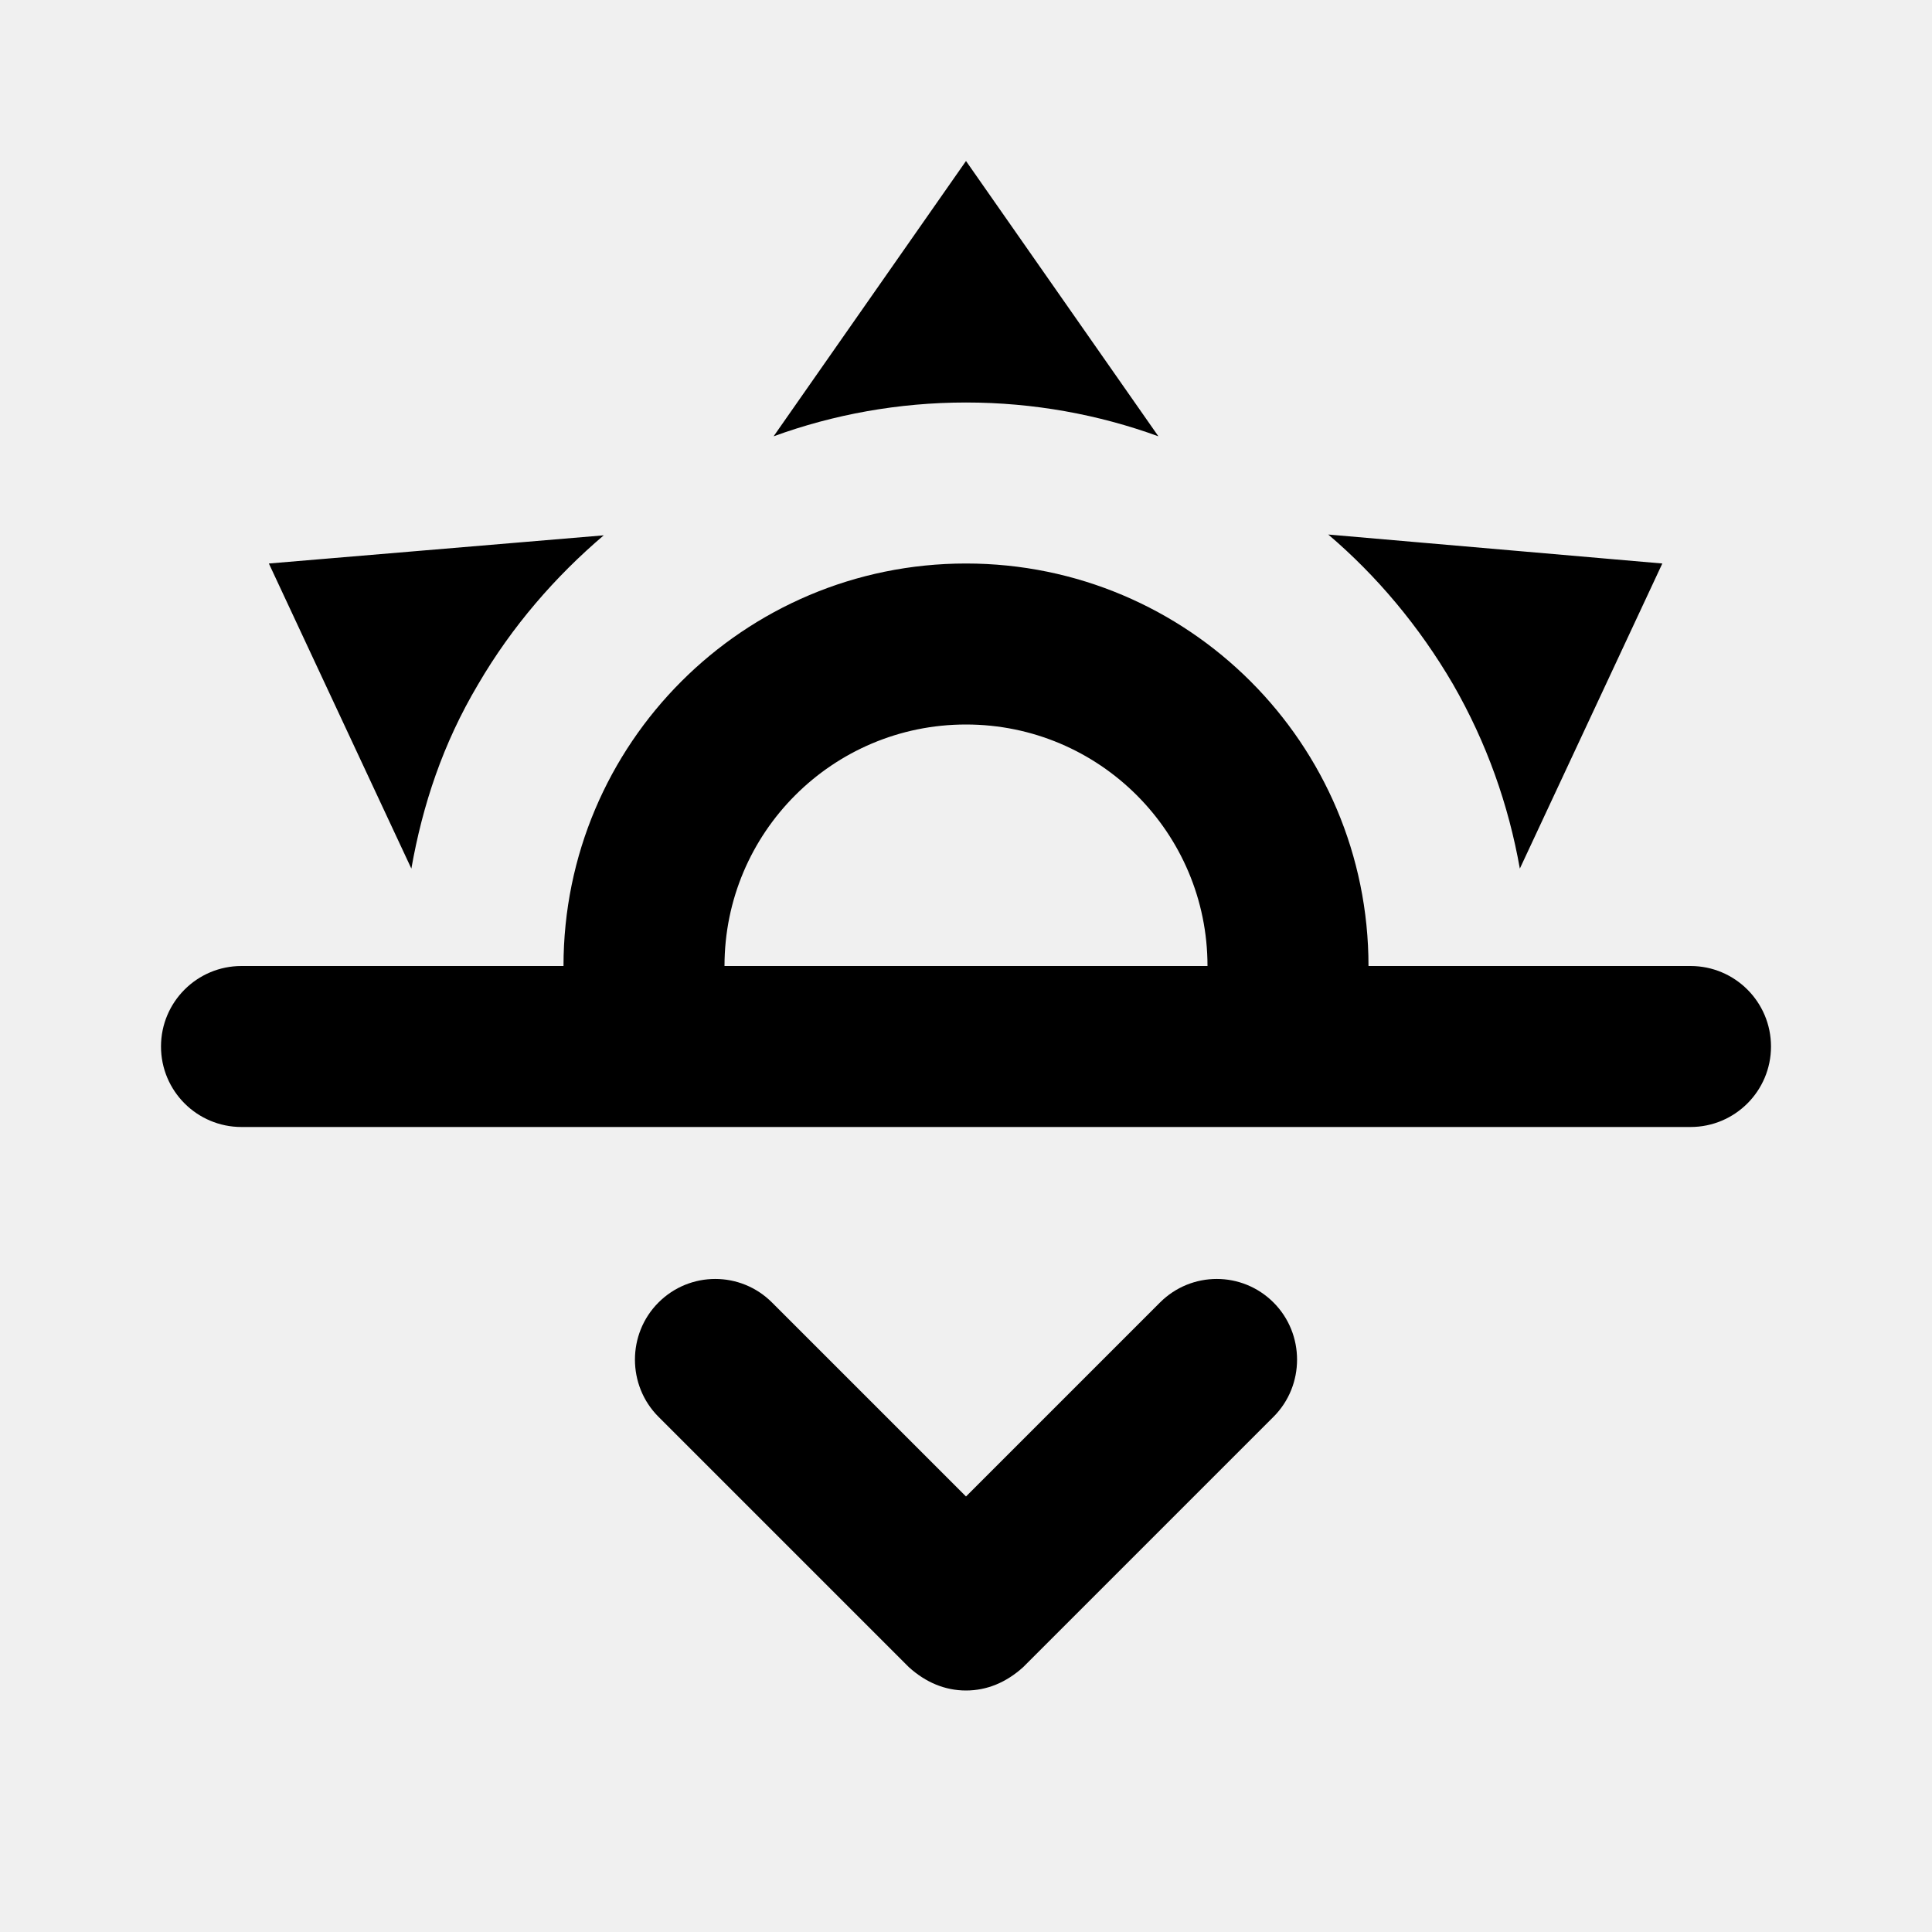
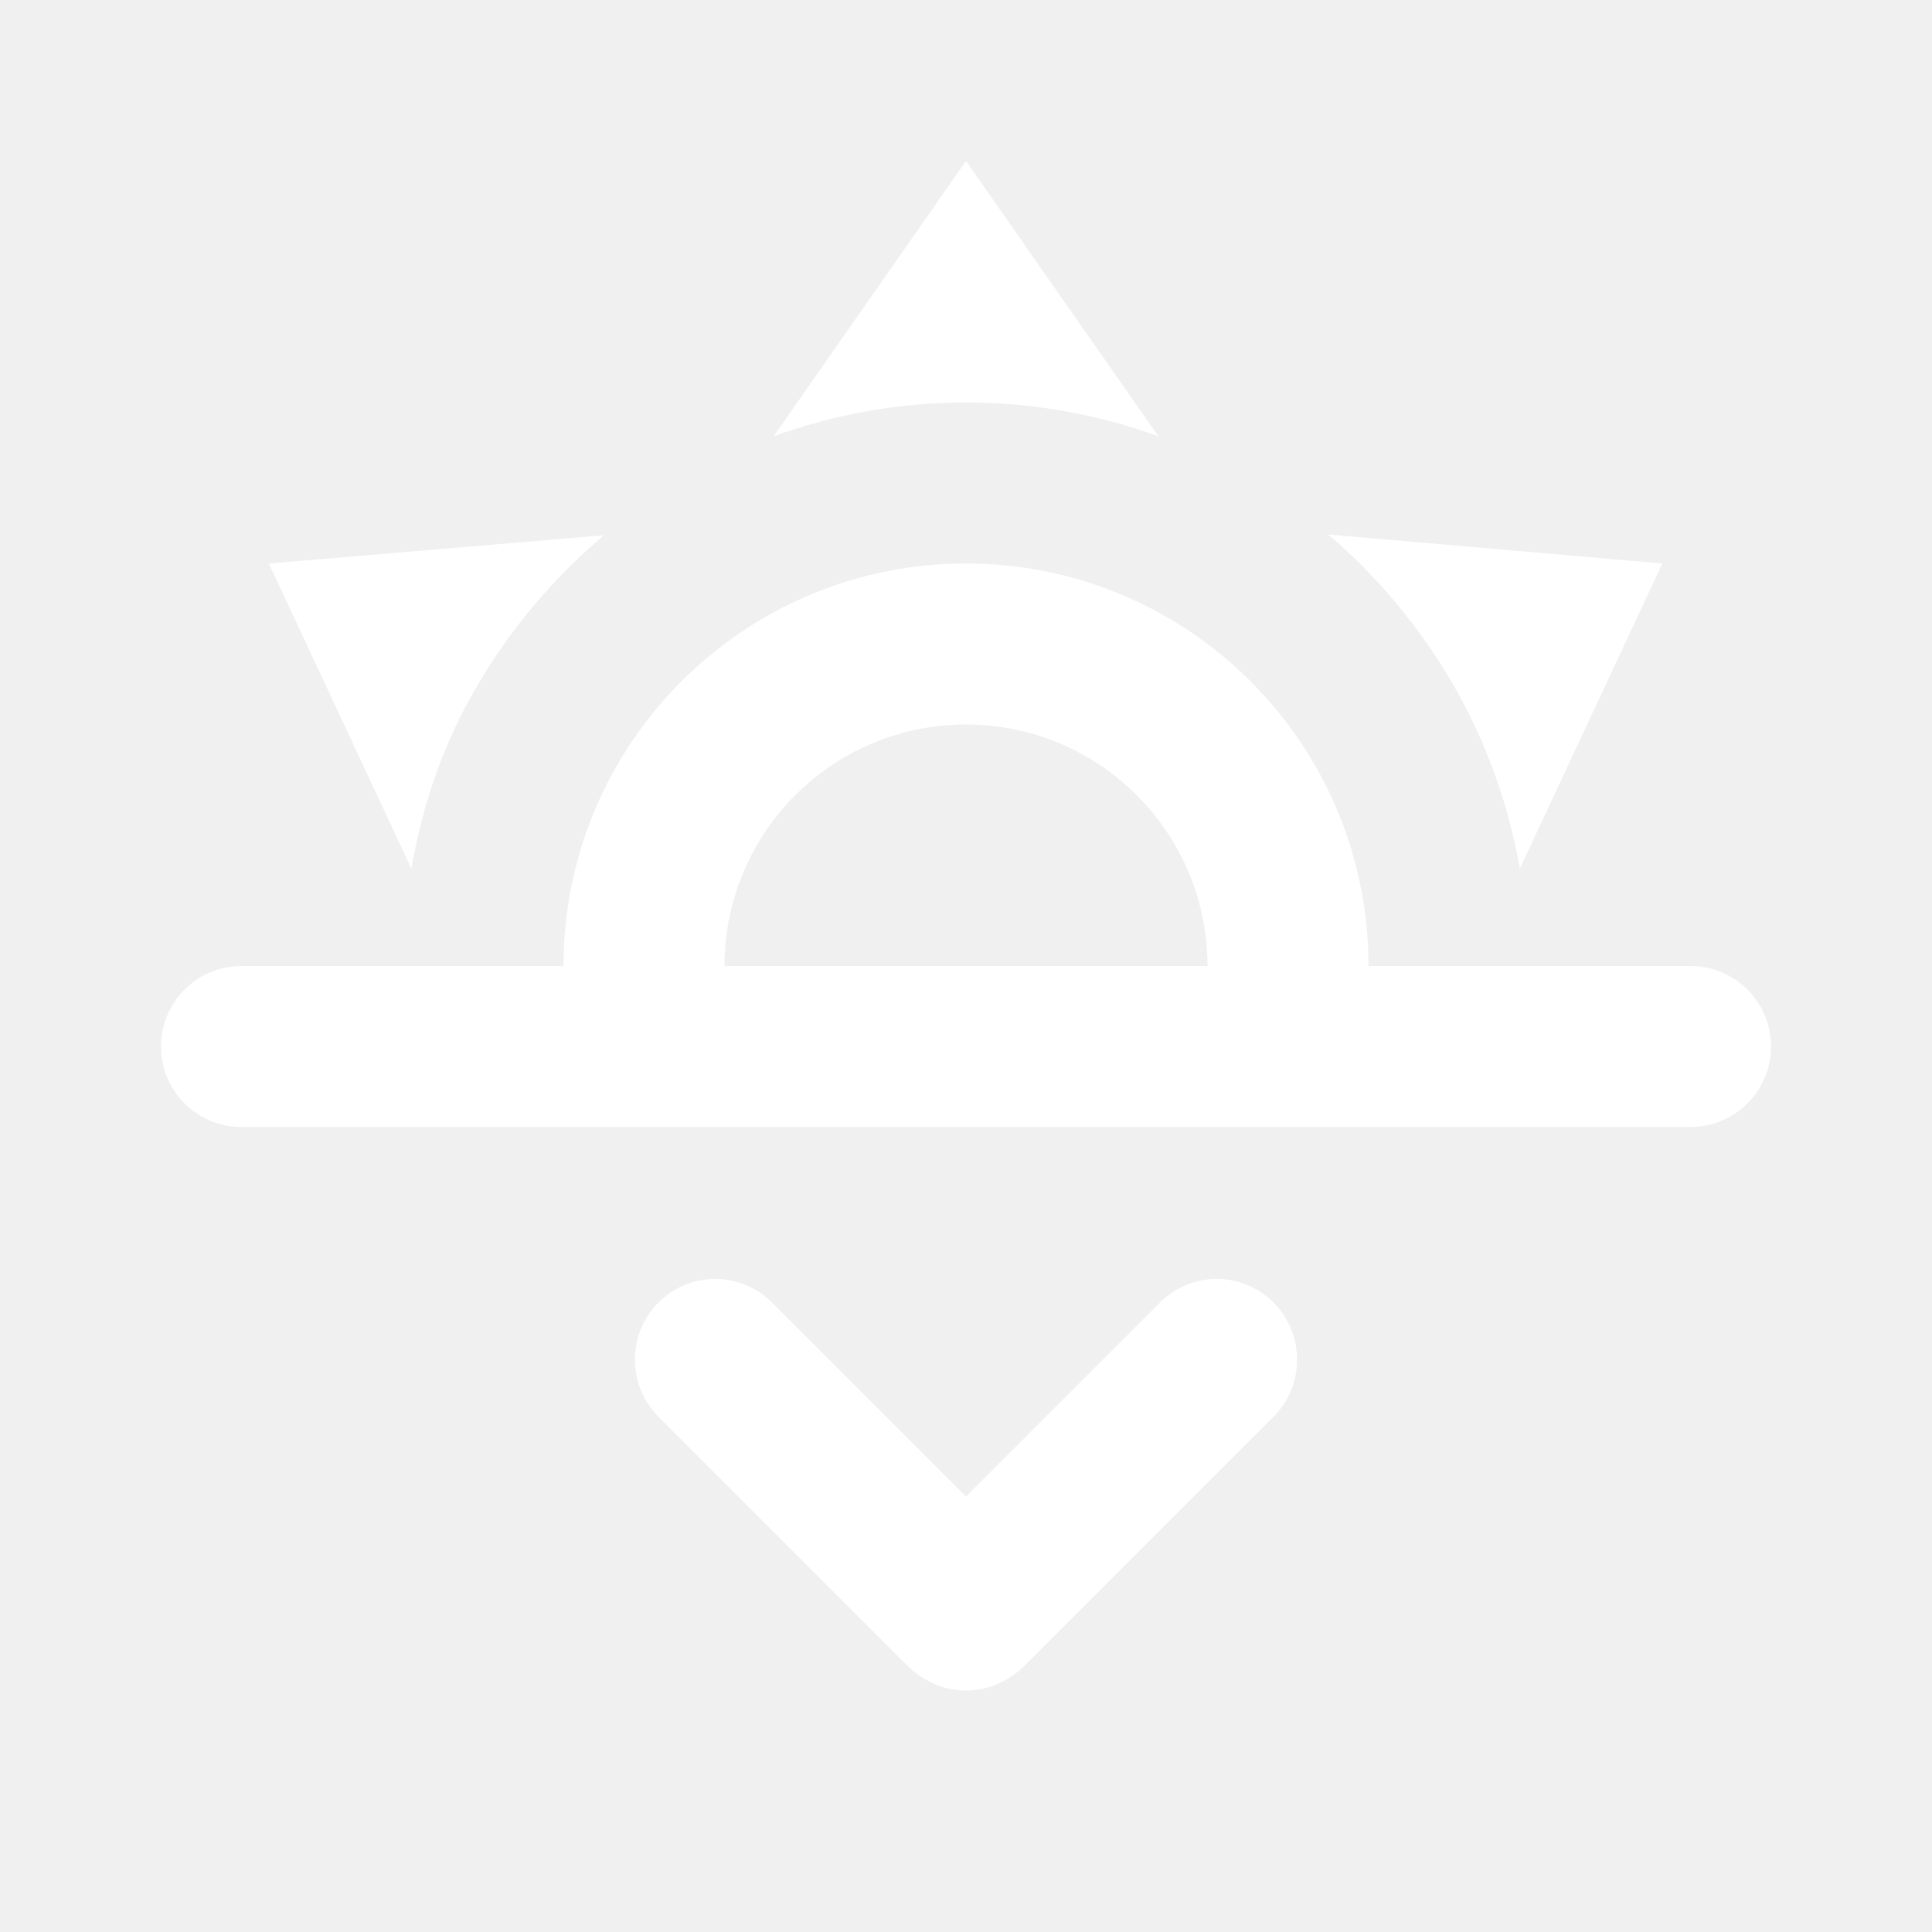
<svg xmlns="http://www.w3.org/2000/svg" viewBox="0 0 24 24">
-   <path d="M3,12H7A5,5 0 0,1 12,7A5,5 0 0,1 17,12H21A1,1 0 0,1 22,13A1,1 0 0,1 21,14H3A1,1 0 0,1 2,13A1,1 0 0,1 3,12M15,12A3,3 0 0,0 12,9A3,3 0 0,0 9,12H15M12,2L14.39,5.42C13.65,5.15 12.84,5 12,5C11.16,5 10.35,5.15 9.61,5.42L12,2M3.34,7L7.5,6.65C6.9,7.16 6.36,7.78 5.94,8.5C5.5,9.24 5.25,10 5.11,10.79L3.34,7M20.65,7L18.88,10.79C18.74,10 18.47,9.23 18.05,8.5C17.63,7.78 17.1,7.15 16.5,6.64L20.65,7M12.71,20.71L15.82,17.6C16.21,17.21 16.21,16.57 15.82,16.18C15.43,15.79 14.8,15.79 14.41,16.18L12,18.59L9.59,16.18C9.2,15.79 8.57,15.79 8.18,16.18C7.79,16.57 7.79,17.21 8.18,17.6L11.29,20.71C11.5,20.9 11.74,21 12,21C12.26,21 12.5,20.9 12.71,20.71Z" />
+   <path fill="#FFFFFF" d="M3,12H7A5,5 0 0,1 12,7A5,5 0 0,1 17,12H21A1,1 0 0,1 22,13A1,1 0 0,1 21,14H3A1,1 0 0,1 2,13A1,1 0 0,1 3,12M15,12A3,3 0 0,0 12,9A3,3 0 0,0 9,12H15M12,2L14.39,5.42C13.65,5.15 12.84,5 12,5C11.16,5 10.35,5.15 9.61,5.42L12,2M3.34,7L7.5,6.65C6.9,7.16 6.36,7.78 5.94,8.5C5.5,9.24 5.25,10 5.11,10.79L3.34,7M20.65,7L18.88,10.79C18.74,10 18.47,9.23 18.05,8.5C17.63,7.78 17.1,7.15 16.5,6.64L20.65,7M12.71,20.71L15.82,17.6C16.21,17.21 16.21,16.57 15.82,16.18C15.43,15.79 14.8,15.79 14.41,16.18L12,18.59L9.59,16.18C9.2,15.79 8.57,15.79 8.18,16.18C7.79,16.57 7.79,17.21 8.18,17.6L11.29,20.71C11.5,20.9 11.74,21 12,21C12.26,21 12.5,20.9 12.71,20.71Z" />
</svg>
